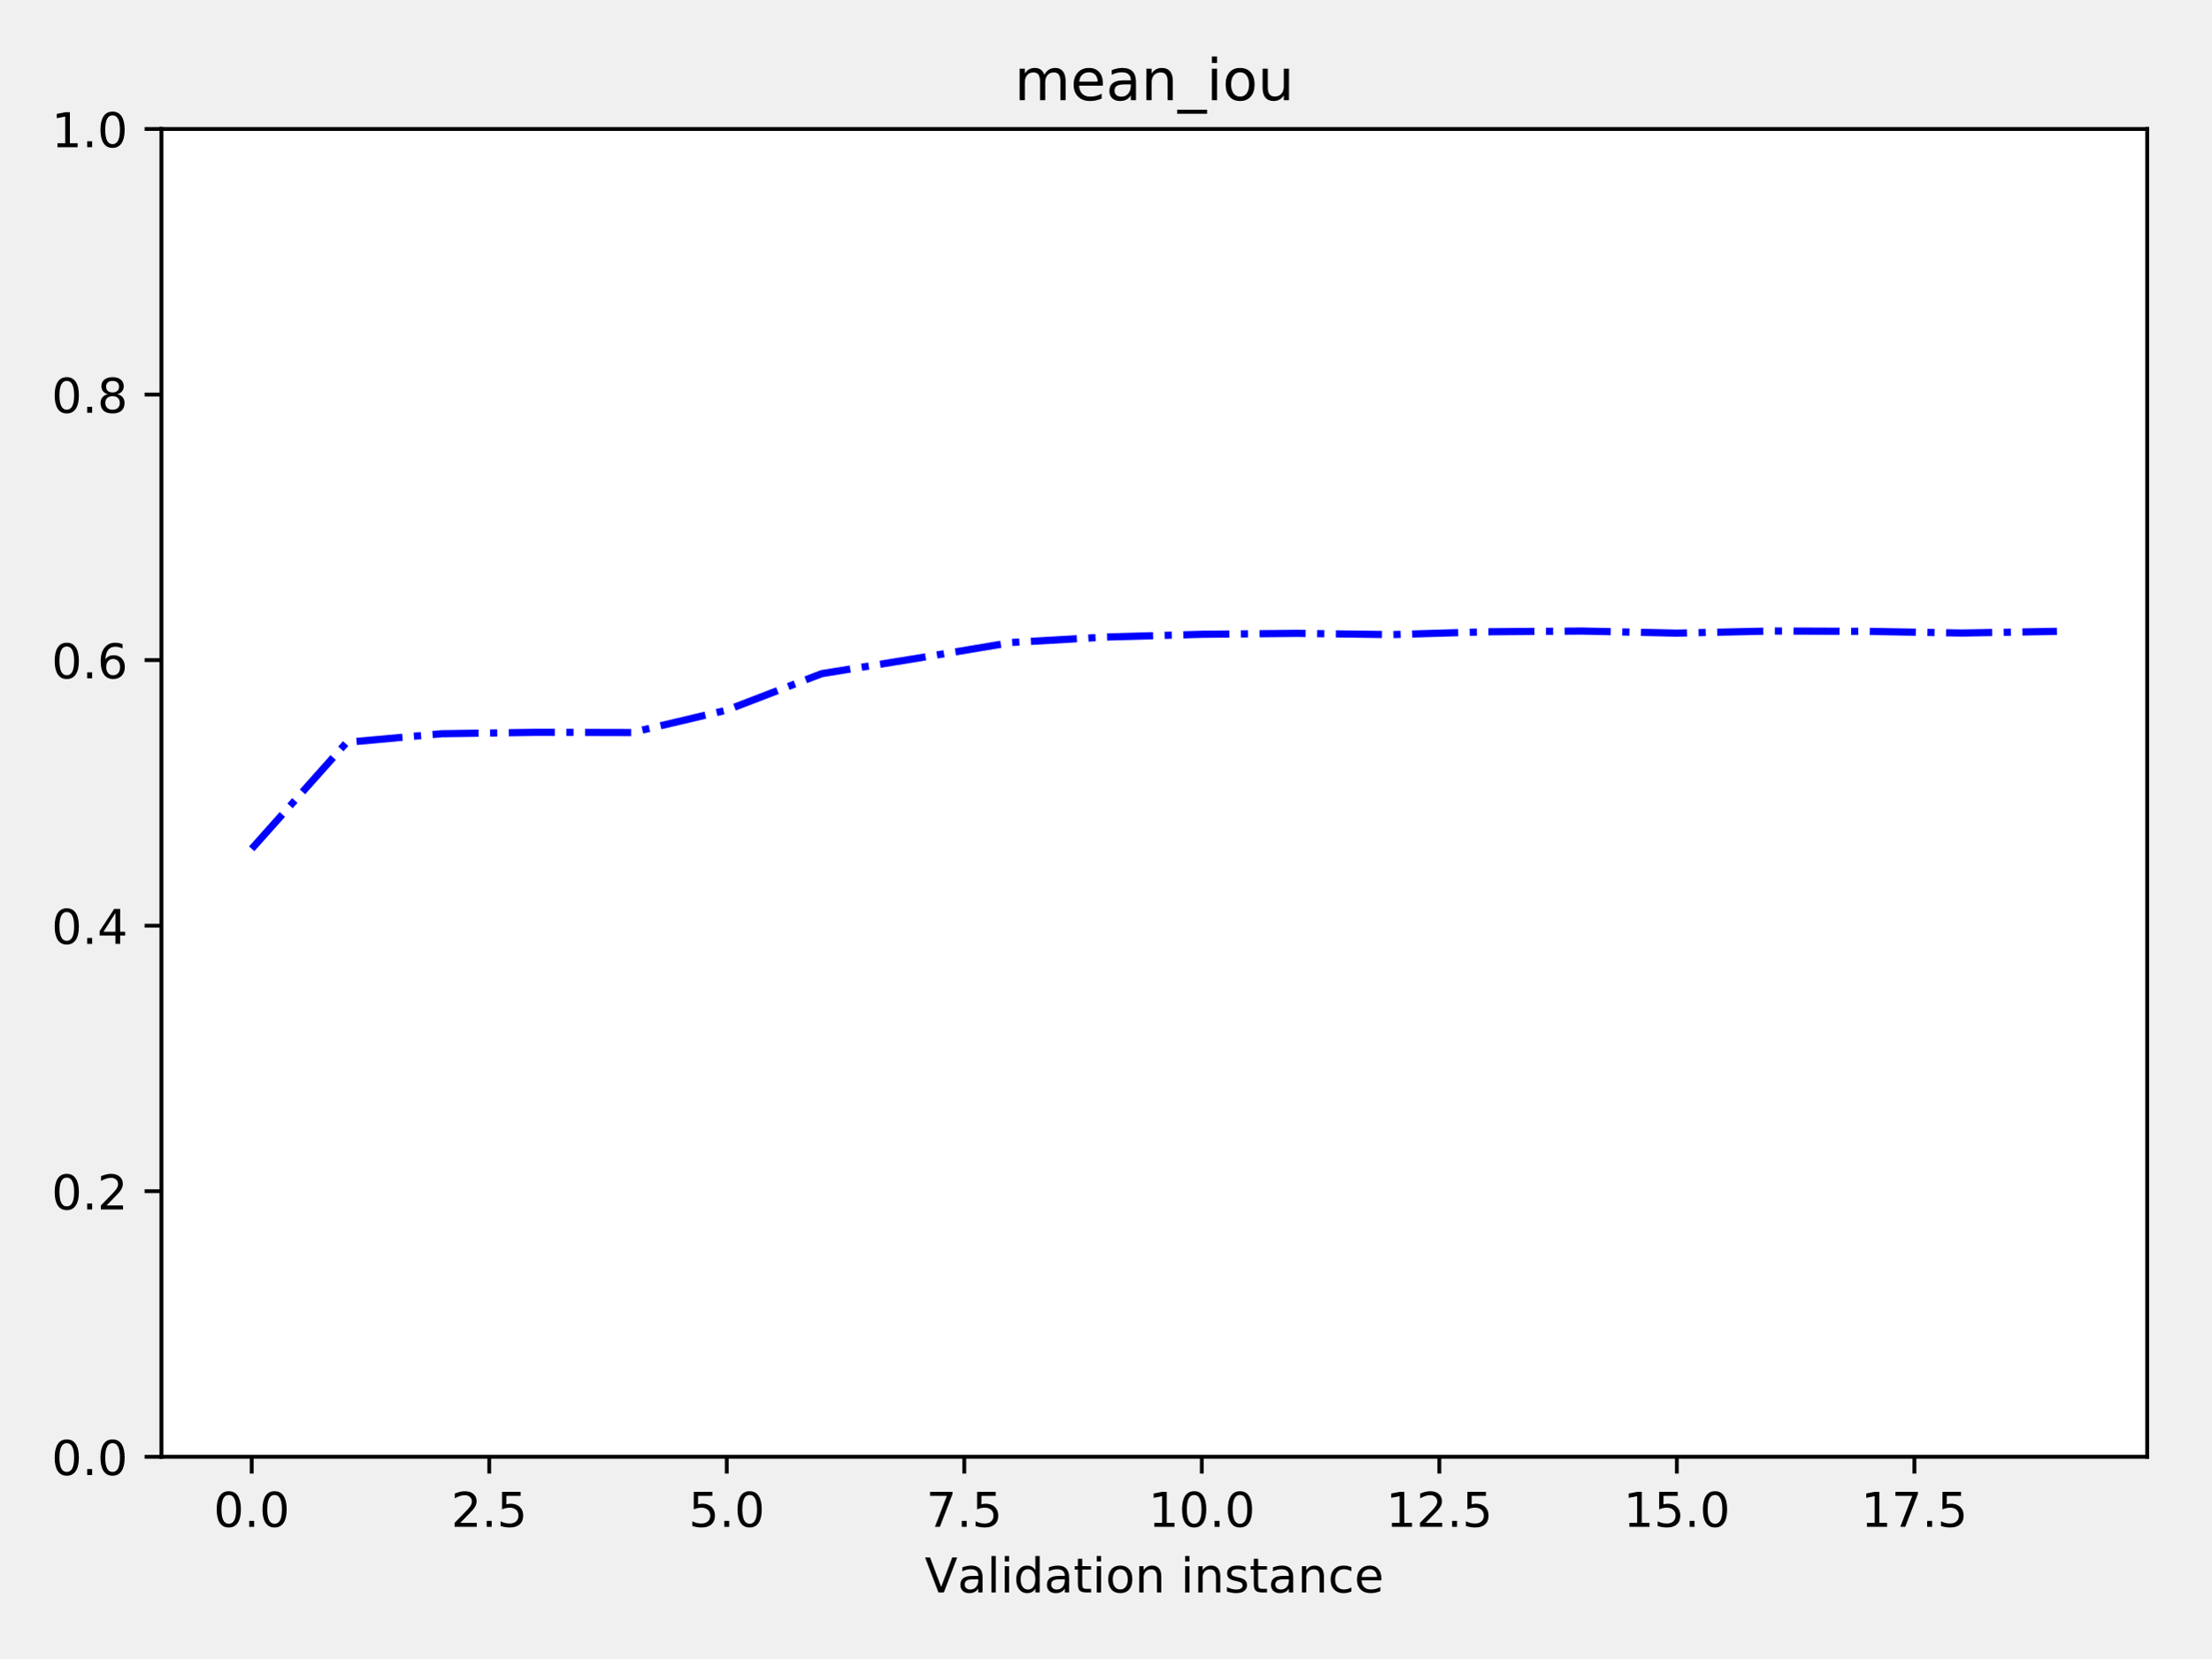
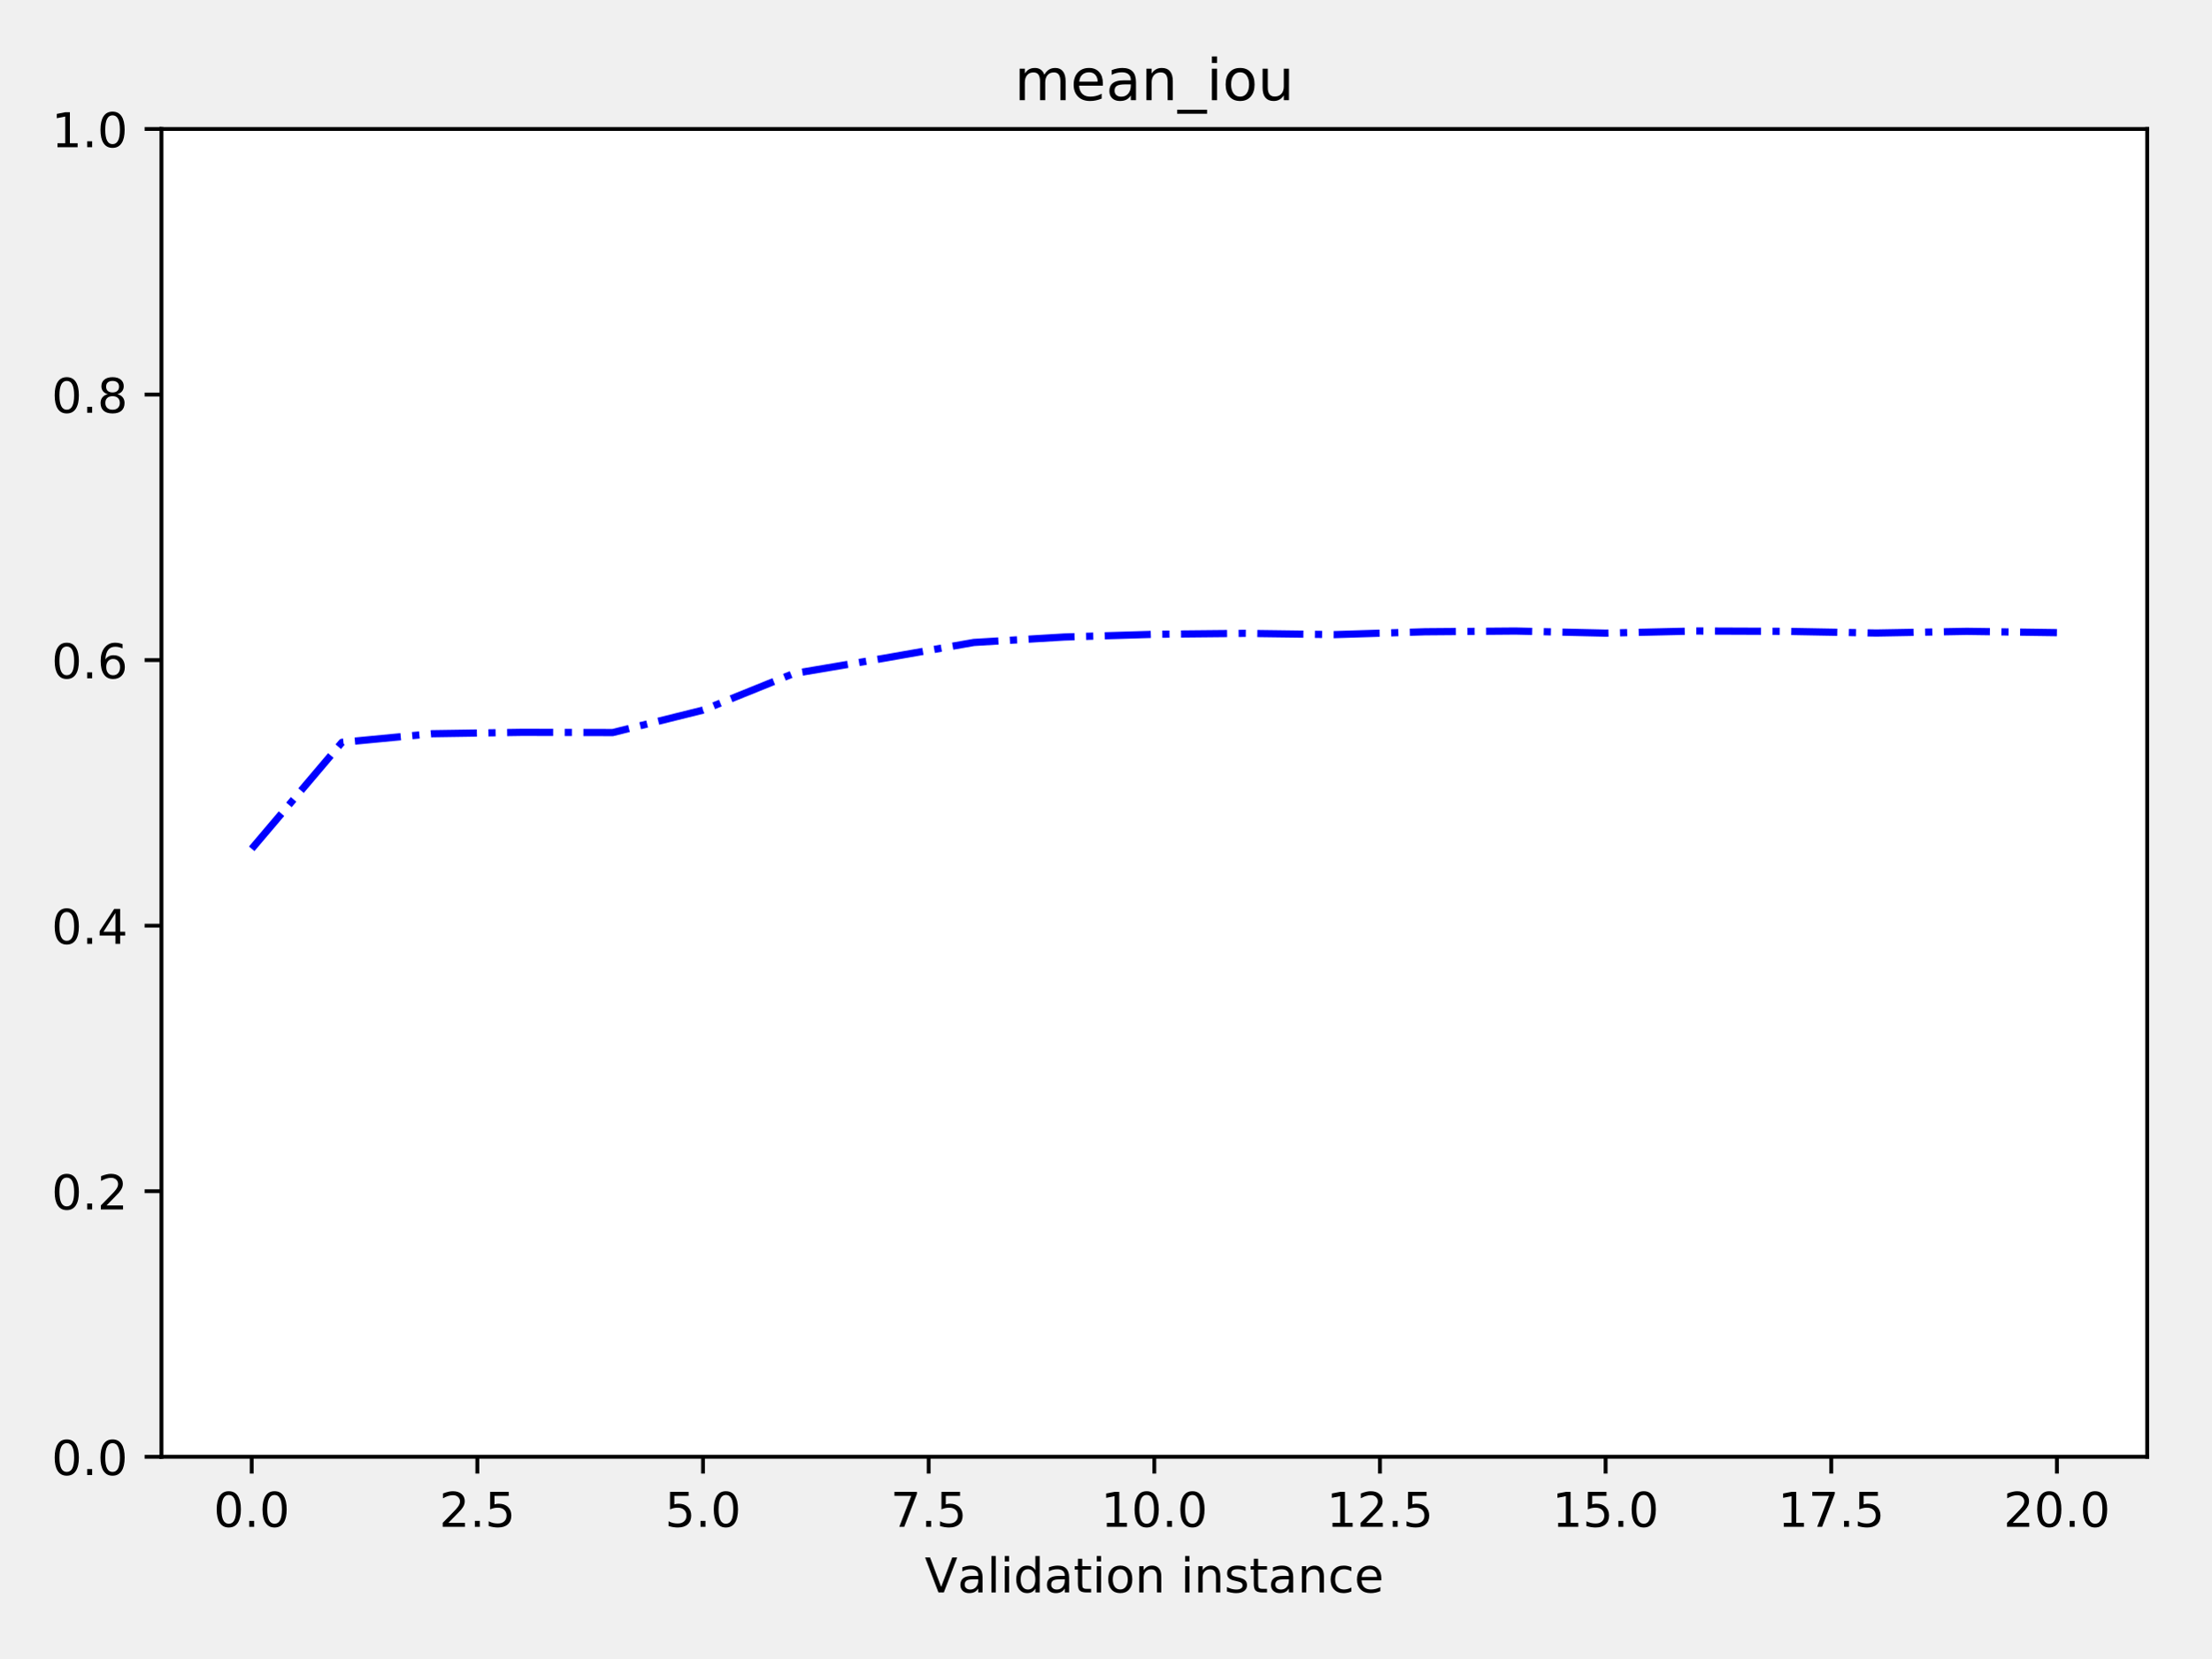
<svg xmlns="http://www.w3.org/2000/svg" xmlns:xlink="http://www.w3.org/1999/xlink" height="345.6pt" version="1.1" viewBox="0 0 460.8 345.6" width="460.8pt">
  <defs>
    <style type="text/css">
*{stroke-linecap:butt;stroke-linejoin:round;}
  </style>
  </defs>
  <g id="figure_1">
    <g id="axes_1">
      <g id="patch_1">
        <path d="M 33.64 303.64  L 447.48 303.64  L 447.48 26.88  L 33.64 26.88  z " style="fill:#ffffff;" />
      </g>
      <g id="matplotlib.axis_1">
        <g id="xtick_1">
          <g id="line2d_1">
            <defs>
-               <path d="M 0 0  L 0 3.5  " id="ma308afa554" style="stroke:#000000;stroke-width:0.8;" />
-             </defs>
-             <g>
-               <use style="stroke:#000000;stroke-width:0.8;" x="52.451" xlink:href="#ma308afa554" y="303.64" />
+               <path d="M 0 0  L 0 3.5  " id="mc77b70516c" style="stroke:#000000;stroke-width:0.8;" />
+             </defs>
+             <g>
+               <use style="stroke:#000000;stroke-width:0.8;" x="52.451" xlink:href="#mc77b70516c" y="303.64" />
            </g>
          </g>
          <g id="text_1">
            <defs>
              <path d="M 31.781 66.406  Q 24.172 66.406 20.328 58.906  Q 16.5 51.422 16.5 36.375  Q 16.5 21.391 20.328 13.891  Q 24.172 6.391 31.781 6.391  Q 39.453 6.391 43.281 13.891  Q 47.125 21.391 47.125 36.375  Q 47.125 51.422 43.281 58.906  Q 39.453 66.406 31.781 66.406  z M 31.781 74.219  Q 44.047 74.219 50.516 64.516  Q 56.984 54.828 56.984 36.375  Q 56.984 17.969 50.516 8.266  Q 44.047 -1.422 31.781 -1.422  Q 19.531 -1.422 13.062 8.266  Q 6.594 17.969 6.594 36.375  Q 6.594 54.828 13.062 64.516  Q 19.531 74.219 31.781 74.219  z " id="DejaVuSans-30" />
              <path d="M 10.688 12.406  L 21 12.406  L 21 0  L 10.688 0  z " id="DejaVuSans-2e" />
            </defs>
            <g transform="translate(44.49935 318.2384)scale(0.1 -0.1)">
              <use xlink:href="#DejaVuSans-30" />
              <use x="63.623" xlink:href="#DejaVuSans-2e" />
              <use x="95.41" xlink:href="#DejaVuSans-30" />
            </g>
          </g>
        </g>
        <g id="xtick_2">
          <g id="line2d_2">
            <g>
-               <use style="stroke:#000000;stroke-width:0.8;" x="101.953" xlink:href="#ma308afa554" y="303.64" />
+               <use style="stroke:#000000;stroke-width:0.8;" x="99.478" xlink:href="#mc77b70516c" y="303.64" />
            </g>
          </g>
          <g id="text_2">
            <defs>
              <path d="M 19.188 8.297  L 53.609 8.297  L 53.609 0  L 7.328 0  L 7.328 8.297  Q 12.938 14.109 22.625 23.891  Q 32.328 33.688 34.812 36.531  Q 39.547 41.844 41.422 45.531  Q 43.312 49.219 43.312 52.781  Q 43.312 58.594 39.234 62.25  Q 35.156 65.922 28.609 65.922  Q 23.969 65.922 18.812 64.312  Q 13.672 62.703 7.812 59.422  L 7.812 69.391  Q 13.766 71.781 18.938 73  Q 24.125 74.219 28.422 74.219  Q 39.75 74.219 46.484 68.547  Q 53.219 62.891 53.219 53.422  Q 53.219 48.922 51.531 44.891  Q 49.859 40.875 45.406 35.406  Q 44.188 33.984 37.641 27.219  Q 31.109 20.453 19.188 8.297  z " id="DejaVuSans-32" />
              <path d="M 10.797 72.906  L 49.516 72.906  L 49.516 64.594  L 19.828 64.594  L 19.828 46.734  Q 21.969 47.469 24.109 47.828  Q 26.266 48.188 28.422 48.188  Q 40.625 48.188 47.75 41.5  Q 54.891 34.812 54.891 23.391  Q 54.891 11.625 47.562 5.094  Q 40.234 -1.422 26.906 -1.422  Q 22.312 -1.422 17.547 -0.641  Q 12.797 0.141 7.719 1.703  L 7.719 11.625  Q 12.109 9.234 16.797 8.062  Q 21.484 6.891 26.703 6.891  Q 35.156 6.891 40.078 11.328  Q 45.016 15.766 45.016 23.391  Q 45.016 31 40.078 35.438  Q 35.156 39.891 26.703 39.891  Q 22.75 39.891 18.812 39.016  Q 14.891 38.141 10.797 36.281  z " id="DejaVuSans-35" />
            </defs>
-             <g transform="translate(94.00174 318.2384)scale(0.1 -0.1)">
+             <g transform="translate(91.52662 318.2384)scale(0.1 -0.1)">
              <use xlink:href="#DejaVuSans-32" />
              <use x="63.623" xlink:href="#DejaVuSans-2e" />
              <use x="95.41" xlink:href="#DejaVuSans-35" />
            </g>
          </g>
        </g>
        <g id="xtick_3">
          <g id="line2d_3">
            <g>
-               <use style="stroke:#000000;stroke-width:0.8;" x="151.456" xlink:href="#ma308afa554" y="303.64" />
+               <use style="stroke:#000000;stroke-width:0.8;" x="146.505" xlink:href="#mc77b70516c" y="303.64" />
            </g>
          </g>
          <g id="text_3">
-             <g transform="translate(143.5041 318.2384)scale(0.1 -0.1)">
+             <g transform="translate(138.5539 318.2384)scale(0.1 -0.1)">
              <use xlink:href="#DejaVuSans-35" />
              <use x="63.623" xlink:href="#DejaVuSans-2e" />
              <use x="95.41" xlink:href="#DejaVuSans-30" />
            </g>
          </g>
        </g>
        <g id="xtick_4">
          <g id="line2d_4">
            <g>
-               <use style="stroke:#000000;stroke-width:0.8;" x="200.958" xlink:href="#ma308afa554" y="303.64" />
+               <use style="stroke:#000000;stroke-width:0.8;" x="193.533" xlink:href="#mc77b70516c" y="303.64" />
            </g>
          </g>
          <g id="text_4">
            <defs>
              <path d="M 8.203 72.906  L 55.078 72.906  L 55.078 68.703  L 28.609 0  L 18.312 0  L 43.219 64.594  L 8.203 64.594  z " id="DejaVuSans-37" />
            </defs>
-             <g transform="translate(193.0065 318.2384)scale(0.1 -0.1)">
+             <g transform="translate(185.5812 318.2384)scale(0.1 -0.1)">
              <use xlink:href="#DejaVuSans-37" />
              <use x="63.623" xlink:href="#DejaVuSans-2e" />
              <use x="95.41" xlink:href="#DejaVuSans-35" />
            </g>
          </g>
        </g>
        <g id="xtick_5">
          <g id="line2d_5">
            <g>
-               <use style="stroke:#000000;stroke-width:0.8;" x="250.46" xlink:href="#ma308afa554" y="303.64" />
+               <use style="stroke:#000000;stroke-width:0.8;" x="240.56" xlink:href="#mc77b70516c" y="303.64" />
            </g>
          </g>
          <g id="text_5">
            <defs>
              <path d="M 12.406 8.297  L 28.516 8.297  L 28.516 63.922  L 10.984 60.406  L 10.984 69.391  L 28.422 72.906  L 38.281 72.906  L 38.281 8.297  L 54.391 8.297  L 54.391 0  L 12.406 0  z " id="DejaVuSans-31" />
            </defs>
-             <g transform="translate(239.3277 318.2384)scale(0.1 -0.1)">
+             <g transform="translate(229.4272 318.2384)scale(0.1 -0.1)">
              <use xlink:href="#DejaVuSans-31" />
              <use x="63.623" xlink:href="#DejaVuSans-30" />
              <use x="127.246" xlink:href="#DejaVuSans-2e" />
              <use x="159.033" xlink:href="#DejaVuSans-30" />
            </g>
          </g>
        </g>
        <g id="xtick_6">
          <g id="line2d_6">
            <g>
-               <use style="stroke:#000000;stroke-width:0.8;" x="299.963" xlink:href="#ma308afa554" y="303.64" />
+               <use style="stroke:#000000;stroke-width:0.8;" x="287.587" xlink:href="#mc77b70516c" y="303.64" />
            </g>
          </g>
          <g id="text_6">
-             <g transform="translate(288.8301 318.2384)scale(0.1 -0.1)">
+             <g transform="translate(276.4545 318.2384)scale(0.1 -0.1)">
              <use xlink:href="#DejaVuSans-31" />
              <use x="63.623" xlink:href="#DejaVuSans-32" />
              <use x="127.246" xlink:href="#DejaVuSans-2e" />
              <use x="159.033" xlink:href="#DejaVuSans-35" />
            </g>
          </g>
        </g>
        <g id="xtick_7">
          <g id="line2d_7">
            <g>
-               <use style="stroke:#000000;stroke-width:0.8;" x="349.465" xlink:href="#ma308afa554" y="303.64" />
+               <use style="stroke:#000000;stroke-width:0.8;" x="334.615" xlink:href="#mc77b70516c" y="303.64" />
            </g>
          </g>
          <g id="text_7">
-             <g transform="translate(338.3325 318.2384)scale(0.1 -0.1)">
+             <g transform="translate(323.4817 318.2384)scale(0.1 -0.1)">
              <use xlink:href="#DejaVuSans-31" />
              <use x="63.623" xlink:href="#DejaVuSans-35" />
              <use x="127.246" xlink:href="#DejaVuSans-2e" />
              <use x="159.033" xlink:href="#DejaVuSans-30" />
            </g>
          </g>
        </g>
        <g id="xtick_8">
          <g id="line2d_8">
            <g>
-               <use style="stroke:#000000;stroke-width:0.8;" x="398.968" xlink:href="#ma308afa554" y="303.64" />
+               <use style="stroke:#000000;stroke-width:0.8;" x="381.642" xlink:href="#mc77b70516c" y="303.64" />
            </g>
          </g>
          <g id="text_8">
-             <g transform="translate(387.8348 318.2384)scale(0.1 -0.1)">
+             <g transform="translate(370.509 318.2384)scale(0.1 -0.1)">
              <use xlink:href="#DejaVuSans-31" />
              <use x="63.623" xlink:href="#DejaVuSans-37" />
              <use x="127.246" xlink:href="#DejaVuSans-2e" />
              <use x="159.033" xlink:href="#DejaVuSans-35" />
            </g>
          </g>
        </g>
-         <g id="text_9">
+         <g id="xtick_9">
+           <g id="line2d_9">
+             <g>
+               <use style="stroke:#000000;stroke-width:0.8;" x="428.669" xlink:href="#mc77b70516c" y="303.64" />
+             </g>
+           </g>
+           <g id="text_9">
+             <g transform="translate(417.5363 318.2384)scale(0.1 -0.1)">
+               <use xlink:href="#DejaVuSans-32" />
+               <use x="63.623" xlink:href="#DejaVuSans-30" />
+               <use x="127.246" xlink:href="#DejaVuSans-2e" />
+               <use x="159.033" xlink:href="#DejaVuSans-30" />
+             </g>
+           </g>
+         </g>
+         <g id="text_10">
          <defs>
            <path d="M 28.609 0  L 0.781 72.906  L 11.078 72.906  L 34.188 11.531  L 57.328 72.906  L 67.578 72.906  L 39.797 0  z " id="DejaVuSans-56" />
            <path d="M 34.281 27.484  Q 23.391 27.484 19.188 25  Q 14.984 22.516 14.984 16.5  Q 14.984 11.719 18.141 8.906  Q 21.297 6.109 26.703 6.109  Q 34.188 6.109 38.703 11.406  Q 43.219 16.703 43.219 25.484  L 43.219 27.484  z M 52.203 31.203  L 52.203 0  L 43.219 0  L 43.219 8.297  Q 40.141 3.328 35.547 0.953  Q 30.953 -1.422 24.312 -1.422  Q 15.922 -1.422 10.953 3.297  Q 6 8.016 6 15.922  Q 6 25.141 12.172 29.828  Q 18.359 34.516 30.609 34.516  L 43.219 34.516  L 43.219 35.406  Q 43.219 41.609 39.141 45  Q 35.062 48.391 27.688 48.391  Q 23 48.391 18.547 47.266  Q 14.109 46.141 10.016 43.891  L 10.016 52.203  Q 14.938 54.109 19.578 55.047  Q 24.219 56 28.609 56  Q 40.484 56 46.344 49.844  Q 52.203 43.703 52.203 31.203  z " id="DejaVuSans-61" />
            <path d="M 9.422 75.984  L 18.406 75.984  L 18.406 0  L 9.422 0  z " id="DejaVuSans-6c" />
            <path d="M 9.422 54.688  L 18.406 54.688  L 18.406 0  L 9.422 0  z M 9.422 75.984  L 18.406 75.984  L 18.406 64.594  L 9.422 64.594  z " id="DejaVuSans-69" />
            <path d="M 45.406 46.391  L 45.406 75.984  L 54.391 75.984  L 54.391 0  L 45.406 0  L 45.406 8.203  Q 42.578 3.328 38.25 0.953  Q 33.938 -1.422 27.875 -1.422  Q 17.969 -1.422 11.734 6.484  Q 5.516 14.406 5.516 27.297  Q 5.516 40.188 11.734 48.094  Q 17.969 56 27.875 56  Q 33.938 56 38.25 53.625  Q 42.578 51.266 45.406 46.391  z M 14.797 27.297  Q 14.797 17.391 18.875 11.75  Q 22.953 6.109 30.078 6.109  Q 37.203 6.109 41.297 11.75  Q 45.406 17.391 45.406 27.297  Q 45.406 37.203 41.297 42.844  Q 37.203 48.484 30.078 48.484  Q 22.953 48.484 18.875 42.844  Q 14.797 37.203 14.797 27.297  z " id="DejaVuSans-64" />
            <path d="M 18.312 70.219  L 18.312 54.688  L 36.812 54.688  L 36.812 47.703  L 18.312 47.703  L 18.312 18.016  Q 18.312 11.328 20.141 9.422  Q 21.969 7.516 27.594 7.516  L 36.812 7.516  L 36.812 0  L 27.594 0  Q 17.188 0 13.234 3.875  Q 9.281 7.766 9.281 18.016  L 9.281 47.703  L 2.688 47.703  L 2.688 54.688  L 9.281 54.688  L 9.281 70.219  z " id="DejaVuSans-74" />
            <path d="M 30.609 48.391  Q 23.391 48.391 19.188 42.75  Q 14.984 37.109 14.984 27.297  Q 14.984 17.484 19.156 11.844  Q 23.344 6.203 30.609 6.203  Q 37.797 6.203 41.984 11.859  Q 46.188 17.531 46.188 27.297  Q 46.188 37.016 41.984 42.703  Q 37.797 48.391 30.609 48.391  z M 30.609 56  Q 42.328 56 49.016 48.375  Q 55.719 40.766 55.719 27.297  Q 55.719 13.875 49.016 6.219  Q 42.328 -1.422 30.609 -1.422  Q 18.844 -1.422 12.172 6.219  Q 5.516 13.875 5.516 27.297  Q 5.516 40.766 12.172 48.375  Q 18.844 56 30.609 56  z " id="DejaVuSans-6f" />
            <path d="M 54.891 33.016  L 54.891 0  L 45.906 0  L 45.906 32.719  Q 45.906 40.484 42.875 44.328  Q 39.844 48.188 33.797 48.188  Q 26.516 48.188 22.312 43.547  Q 18.109 38.922 18.109 30.906  L 18.109 0  L 9.078 0  L 9.078 54.688  L 18.109 54.688  L 18.109 46.188  Q 21.344 51.125 25.703 53.562  Q 30.078 56 35.797 56  Q 45.219 56 50.047 50.172  Q 54.891 44.344 54.891 33.016  z " id="DejaVuSans-6e" />
            <path id="DejaVuSans-20" />
            <path d="M 44.281 53.078  L 44.281 44.578  Q 40.484 46.531 36.375 47.5  Q 32.281 48.484 27.875 48.484  Q 21.188 48.484 17.844 46.438  Q 14.5 44.391 14.5 40.281  Q 14.5 37.156 16.891 35.375  Q 19.281 33.594 26.516 31.984  L 29.594 31.297  Q 39.156 29.25 43.188 25.516  Q 47.219 21.781 47.219 15.094  Q 47.219 7.469 41.188 3.016  Q 35.156 -1.422 24.609 -1.422  Q 20.219 -1.422 15.453 -0.562  Q 10.688 0.297 5.422 2  L 5.422 11.281  Q 10.406 8.688 15.234 7.391  Q 20.062 6.109 24.812 6.109  Q 31.156 6.109 34.562 8.281  Q 37.984 10.453 37.984 14.406  Q 37.984 18.062 35.516 20.016  Q 33.062 21.969 24.703 23.781  L 21.578 24.516  Q 13.234 26.266 9.516 29.906  Q 5.812 33.547 5.812 39.891  Q 5.812 47.609 11.281 51.797  Q 16.75 56 26.812 56  Q 31.781 56 36.172 55.266  Q 40.578 54.547 44.281 53.078  z " id="DejaVuSans-73" />
            <path d="M 48.781 52.594  L 48.781 44.188  Q 44.969 46.297 41.141 47.344  Q 37.312 48.391 33.406 48.391  Q 24.656 48.391 19.812 42.844  Q 14.984 37.312 14.984 27.297  Q 14.984 17.281 19.812 11.734  Q 24.656 6.203 33.406 6.203  Q 37.312 6.203 41.141 7.25  Q 44.969 8.297 48.781 10.406  L 48.781 2.094  Q 45.016 0.344 40.984 -0.531  Q 36.969 -1.422 32.422 -1.422  Q 20.062 -1.422 12.781 6.344  Q 5.516 14.109 5.516 27.297  Q 5.516 40.672 12.859 48.328  Q 20.219 56 33.016 56  Q 37.156 56 41.109 55.141  Q 45.062 54.297 48.781 52.594  z " id="DejaVuSans-63" />
            <path d="M 56.203 29.594  L 56.203 25.203  L 14.891 25.203  Q 15.484 15.922 20.484 11.062  Q 25.484 6.203 34.422 6.203  Q 39.594 6.203 44.453 7.469  Q 49.312 8.734 54.109 11.281  L 54.109 2.781  Q 49.266 0.734 44.188 -0.344  Q 39.109 -1.422 33.891 -1.422  Q 20.797 -1.422 13.156 6.188  Q 5.516 13.812 5.516 26.812  Q 5.516 40.234 12.766 48.109  Q 20.016 56 32.328 56  Q 43.359 56 49.781 48.891  Q 56.203 41.797 56.203 29.594  z M 47.219 32.234  Q 47.125 39.594 43.094 43.984  Q 39.062 48.391 32.422 48.391  Q 24.906 48.391 20.391 44.141  Q 15.875 39.891 15.188 32.172  z " id="DejaVuSans-65" />
          </defs>
          <g transform="translate(192.717 331.9166)scale(0.1 -0.1)">
            <use xlink:href="#DejaVuSans-56" />
            <use x="68.299" xlink:href="#DejaVuSans-61" />
            <use x="129.578" xlink:href="#DejaVuSans-6c" />
            <use x="157.361" xlink:href="#DejaVuSans-69" />
            <use x="185.145" xlink:href="#DejaVuSans-64" />
            <use x="248.621" xlink:href="#DejaVuSans-61" />
            <use x="309.9" xlink:href="#DejaVuSans-74" />
            <use x="349.109" xlink:href="#DejaVuSans-69" />
            <use x="376.893" xlink:href="#DejaVuSans-6f" />
            <use x="438.074" xlink:href="#DejaVuSans-6e" />
            <use x="501.453" xlink:href="#DejaVuSans-20" />
            <use x="533.24" xlink:href="#DejaVuSans-69" />
            <use x="561.023" xlink:href="#DejaVuSans-6e" />
            <use x="624.402" xlink:href="#DejaVuSans-73" />
            <use x="676.502" xlink:href="#DejaVuSans-74" />
            <use x="715.711" xlink:href="#DejaVuSans-61" />
            <use x="776.99" xlink:href="#DejaVuSans-6e" />
            <use x="840.369" xlink:href="#DejaVuSans-63" />
            <use x="895.35" xlink:href="#DejaVuSans-65" />
          </g>
        </g>
      </g>
      <g id="matplotlib.axis_2">
        <g id="ytick_1">
-           <g id="line2d_9">
-             <defs>
-               <path d="M 0 0  L -3.5 0  " id="mfa3df03eeb" style="stroke:#000000;stroke-width:0.8;" />
-             </defs>
-             <g>
-               <use style="stroke:#000000;stroke-width:0.8;" x="33.64" xlink:href="#mfa3df03eeb" y="303.64" />
-             </g>
-           </g>
-           <g id="text_10">
+           <g id="line2d_10">
+             <defs>
+               <path d="M 0 0  L -3.5 0  " id="m6c473bfa06" style="stroke:#000000;stroke-width:0.8;" />
+             </defs>
+             <g>
+               <use style="stroke:#000000;stroke-width:0.8;" x="33.64" xlink:href="#m6c473bfa06" y="303.64" />
+             </g>
+           </g>
+           <g id="text_11">
            <g transform="translate(10.73687 307.4392)scale(0.1 -0.1)">
              <use xlink:href="#DejaVuSans-30" />
              <use x="63.623" xlink:href="#DejaVuSans-2e" />
              <use x="95.41" xlink:href="#DejaVuSans-30" />
            </g>
          </g>
        </g>
        <g id="ytick_2">
-           <g id="line2d_10">
-             <g>
-               <use style="stroke:#000000;stroke-width:0.8;" x="33.64" xlink:href="#mfa3df03eeb" y="248.288" />
-             </g>
-           </g>
-           <g id="text_11">
+           <g id="line2d_11">
+             <g>
+               <use style="stroke:#000000;stroke-width:0.8;" x="33.64" xlink:href="#m6c473bfa06" y="248.288" />
+             </g>
+           </g>
+           <g id="text_12">
            <g transform="translate(10.73687 252.0872)scale(0.1 -0.1)">
              <use xlink:href="#DejaVuSans-30" />
              <use x="63.623" xlink:href="#DejaVuSans-2e" />
              <use x="95.41" xlink:href="#DejaVuSans-32" />
            </g>
          </g>
        </g>
        <g id="ytick_3">
-           <g id="line2d_11">
-             <g>
-               <use style="stroke:#000000;stroke-width:0.8;" x="33.64" xlink:href="#mfa3df03eeb" y="192.936" />
-             </g>
-           </g>
-           <g id="text_12">
+           <g id="line2d_12">
+             <g>
+               <use style="stroke:#000000;stroke-width:0.8;" x="33.64" xlink:href="#m6c473bfa06" y="192.936" />
+             </g>
+           </g>
+           <g id="text_13">
            <defs>
              <path d="M 37.797 64.312  L 12.891 25.391  L 37.797 25.391  z M 35.203 72.906  L 47.609 72.906  L 47.609 25.391  L 58.016 25.391  L 58.016 17.188  L 47.609 17.188  L 47.609 0  L 37.797 0  L 37.797 17.188  L 4.891 17.188  L 4.891 26.703  z " id="DejaVuSans-34" />
            </defs>
            <g transform="translate(10.73687 196.7352)scale(0.1 -0.1)">
              <use xlink:href="#DejaVuSans-30" />
              <use x="63.623" xlink:href="#DejaVuSans-2e" />
              <use x="95.41" xlink:href="#DejaVuSans-34" />
            </g>
          </g>
        </g>
        <g id="ytick_4">
-           <g id="line2d_12">
-             <g>
-               <use style="stroke:#000000;stroke-width:0.8;" x="33.64" xlink:href="#mfa3df03eeb" y="137.584" />
-             </g>
-           </g>
-           <g id="text_13">
+           <g id="line2d_13">
+             <g>
+               <use style="stroke:#000000;stroke-width:0.8;" x="33.64" xlink:href="#m6c473bfa06" y="137.584" />
+             </g>
+           </g>
+           <g id="text_14">
            <defs>
              <path d="M 33.016 40.375  Q 26.375 40.375 22.484 35.828  Q 18.609 31.297 18.609 23.391  Q 18.609 15.531 22.484 10.953  Q 26.375 6.391 33.016 6.391  Q 39.656 6.391 43.531 10.953  Q 47.406 15.531 47.406 23.391  Q 47.406 31.297 43.531 35.828  Q 39.656 40.375 33.016 40.375  z M 52.594 71.297  L 52.594 62.312  Q 48.875 64.062 45.094 64.984  Q 41.312 65.922 37.594 65.922  Q 27.828 65.922 22.672 59.328  Q 17.531 52.734 16.797 39.406  Q 19.672 43.656 24.016 45.922  Q 28.375 48.188 33.594 48.188  Q 44.578 48.188 50.953 41.516  Q 57.328 34.859 57.328 23.391  Q 57.328 12.156 50.688 5.359  Q 44.047 -1.422 33.016 -1.422  Q 20.359 -1.422 13.672 8.266  Q 6.984 17.969 6.984 36.375  Q 6.984 53.656 15.188 63.938  Q 23.391 74.219 37.203 74.219  Q 40.922 74.219 44.703 73.484  Q 48.484 72.75 52.594 71.297  z " id="DejaVuSans-36" />
            </defs>
            <g transform="translate(10.73687 141.3832)scale(0.1 -0.1)">
              <use xlink:href="#DejaVuSans-30" />
              <use x="63.623" xlink:href="#DejaVuSans-2e" />
              <use x="95.41" xlink:href="#DejaVuSans-36" />
            </g>
          </g>
        </g>
        <g id="ytick_5">
-           <g id="line2d_13">
-             <g>
-               <use style="stroke:#000000;stroke-width:0.8;" x="33.64" xlink:href="#mfa3df03eeb" y="82.232" />
-             </g>
-           </g>
-           <g id="text_14">
+           <g id="line2d_14">
+             <g>
+               <use style="stroke:#000000;stroke-width:0.8;" x="33.64" xlink:href="#m6c473bfa06" y="82.232" />
+             </g>
+           </g>
+           <g id="text_15">
            <defs>
              <path d="M 31.781 34.625  Q 24.75 34.625 20.719 30.859  Q 16.703 27.094 16.703 20.516  Q 16.703 13.922 20.719 10.156  Q 24.75 6.391 31.781 6.391  Q 38.812 6.391 42.859 10.172  Q 46.922 13.969 46.922 20.516  Q 46.922 27.094 42.891 30.859  Q 38.875 34.625 31.781 34.625  z M 21.922 38.812  Q 15.578 40.375 12.031 44.719  Q 8.5 49.078 8.5 55.328  Q 8.5 64.062 14.719 69.141  Q 20.953 74.219 31.781 74.219  Q 42.672 74.219 48.875 69.141  Q 55.078 64.062 55.078 55.328  Q 55.078 49.078 51.531 44.719  Q 48 40.375 41.703 38.812  Q 48.828 37.156 52.797 32.312  Q 56.781 27.484 56.781 20.516  Q 56.781 9.906 50.312 4.234  Q 43.844 -1.422 31.781 -1.422  Q 19.734 -1.422 13.25 4.234  Q 6.781 9.906 6.781 20.516  Q 6.781 27.484 10.781 32.312  Q 14.797 37.156 21.922 38.812  z M 18.312 54.391  Q 18.312 48.734 21.844 45.562  Q 25.391 42.391 31.781 42.391  Q 38.141 42.391 41.719 45.562  Q 45.312 48.734 45.312 54.391  Q 45.312 60.062 41.719 63.234  Q 38.141 66.406 31.781 66.406  Q 25.391 66.406 21.844 63.234  Q 18.312 60.062 18.312 54.391  z " id="DejaVuSans-38" />
            </defs>
            <g transform="translate(10.73687 86.03122)scale(0.1 -0.1)">
              <use xlink:href="#DejaVuSans-30" />
              <use x="63.623" xlink:href="#DejaVuSans-2e" />
              <use x="95.41" xlink:href="#DejaVuSans-38" />
            </g>
          </g>
        </g>
        <g id="ytick_6">
-           <g id="line2d_14">
-             <g>
-               <use style="stroke:#000000;stroke-width:0.8;" x="33.64" xlink:href="#mfa3df03eeb" y="26.88" />
-             </g>
-           </g>
-           <g id="text_15">
+           <g id="line2d_15">
+             <g>
+               <use style="stroke:#000000;stroke-width:0.8;" x="33.64" xlink:href="#m6c473bfa06" y="26.88" />
+             </g>
+           </g>
+           <g id="text_16">
            <g transform="translate(10.73687 30.67922)scale(0.1 -0.1)">
              <use xlink:href="#DejaVuSans-31" />
              <use x="63.623" xlink:href="#DejaVuSans-2e" />
              <use x="95.41" xlink:href="#DejaVuSans-30" />
            </g>
          </g>
        </g>
      </g>
-       <g id="line2d_15">
-         <path clip-path="url(#pecf1b92d9e)" d="M 52.451 176.916  L 72.252 154.724  L 92.053 152.93  L 111.854 152.639  L 131.655 152.689  L 151.456 148.009  L 171.257 140.405  L 191.058 137.214  L 210.859 133.905  L 230.66 132.774  L 250.46 132.201  L 270.261 132.01  L 290.062 132.268  L 309.863 131.68  L 329.664 131.527  L 349.465 131.963  L 369.266 131.52  L 389.067 131.593  L 408.868 131.941  L 428.669 131.592  " style="fill:none;stroke:#0000ff;stroke-dasharray:9.6,2.4,1.5,2.4;stroke-dashoffset:0;stroke-width:1.5;" />
+       <g id="line2d_16">
+         <path clip-path="url(#p5fa62754c4)" d="M 52.451 176.916  L 71.262 154.724  L 90.073 152.93  L 108.884 152.639  L 127.695 152.689  L 146.505 148.009  L 165.316 140.405  L 184.127 137.214  L 202.938 133.905  L 221.749 132.774  L 240.56 132.201  L 259.371 132.01  L 278.182 132.268  L 296.993 131.68  L 315.804 131.527  L 334.615 131.963  L 353.425 131.52  L 372.236 131.593  L 391.047 131.941  L 409.858 131.592  L 428.669 131.864  " style="fill:none;stroke:#0000ff;stroke-dasharray:9.6,2.4,1.5,2.4;stroke-dashoffset:0;stroke-width:1.5;" />
      </g>
      <g id="patch_2">
        <path d="M 33.64 303.64  L 33.64 26.88  " style="fill:none;stroke:#000000;stroke-linecap:square;stroke-linejoin:miter;stroke-width:0.8;" />
      </g>
      <g id="patch_3">
        <path d="M 447.48 303.64  L 447.48 26.88  " style="fill:none;stroke:#000000;stroke-linecap:square;stroke-linejoin:miter;stroke-width:0.8;" />
      </g>
      <g id="patch_4">
        <path d="M 33.64 303.64  L 447.48 303.64  " style="fill:none;stroke:#000000;stroke-linecap:square;stroke-linejoin:miter;stroke-width:0.8;" />
      </g>
      <g id="patch_5">
        <path d="M 33.64 26.88  L 447.48 26.88  " style="fill:none;stroke:#000000;stroke-linecap:square;stroke-linejoin:miter;stroke-width:0.8;" />
      </g>
-       <g id="text_16">
+       <g id="text_17">
        <defs>
          <path d="M 52 44.188  Q 55.375 50.25 60.062 53.125  Q 64.75 56 71.094 56  Q 79.641 56 84.281 50.016  Q 88.922 44.047 88.922 33.016  L 88.922 0  L 79.891 0  L 79.891 32.719  Q 79.891 40.578 77.094 44.375  Q 74.312 48.188 68.609 48.188  Q 61.625 48.188 57.562 43.547  Q 53.516 38.922 53.516 30.906  L 53.516 0  L 44.484 0  L 44.484 32.719  Q 44.484 40.625 41.703 44.406  Q 38.922 48.188 33.109 48.188  Q 26.219 48.188 22.156 43.531  Q 18.109 38.875 18.109 30.906  L 18.109 0  L 9.078 0  L 9.078 54.688  L 18.109 54.688  L 18.109 46.188  Q 21.188 51.219 25.484 53.609  Q 29.781 56 35.688 56  Q 41.656 56 45.828 52.969  Q 50 49.953 52 44.188  z " id="DejaVuSans-6d" />
          <path d="M 50.984 -16.609  L 50.984 -23.578  L -0.984 -23.578  L -0.984 -16.609  z " id="DejaVuSans-5f" />
          <path d="M 8.5 21.578  L 8.5 54.688  L 17.484 54.688  L 17.484 21.922  Q 17.484 14.156 20.5 10.266  Q 23.531 6.391 29.594 6.391  Q 36.859 6.391 41.078 11.031  Q 45.312 15.672 45.312 23.688  L 45.312 54.688  L 54.297 54.688  L 54.297 0  L 45.312 0  L 45.312 8.406  Q 42.047 3.422 37.719 1  Q 33.406 -1.422 27.688 -1.422  Q 18.266 -1.422 13.375 4.438  Q 8.5 10.297 8.5 21.578  z M 31.109 56  z " id="DejaVuSans-75" />
        </defs>
        <g transform="translate(211.4038 20.88)scale(0.12 -0.12)">
          <use xlink:href="#DejaVuSans-6d" />
          <use x="97.412" xlink:href="#DejaVuSans-65" />
          <use x="158.936" xlink:href="#DejaVuSans-61" />
          <use x="220.215" xlink:href="#DejaVuSans-6e" />
          <use x="283.594" xlink:href="#DejaVuSans-5f" />
          <use x="333.594" xlink:href="#DejaVuSans-69" />
          <use x="361.377" xlink:href="#DejaVuSans-6f" />
          <use x="422.559" xlink:href="#DejaVuSans-75" />
        </g>
      </g>
    </g>
  </g>
  <defs>
-     <clipPath id="pecf1b92d9e">
+     <clipPath id="p5fa62754c4">
      <rect height="276.76" width="413.84" x="33.64" y="26.88" />
    </clipPath>
  </defs>
</svg>
